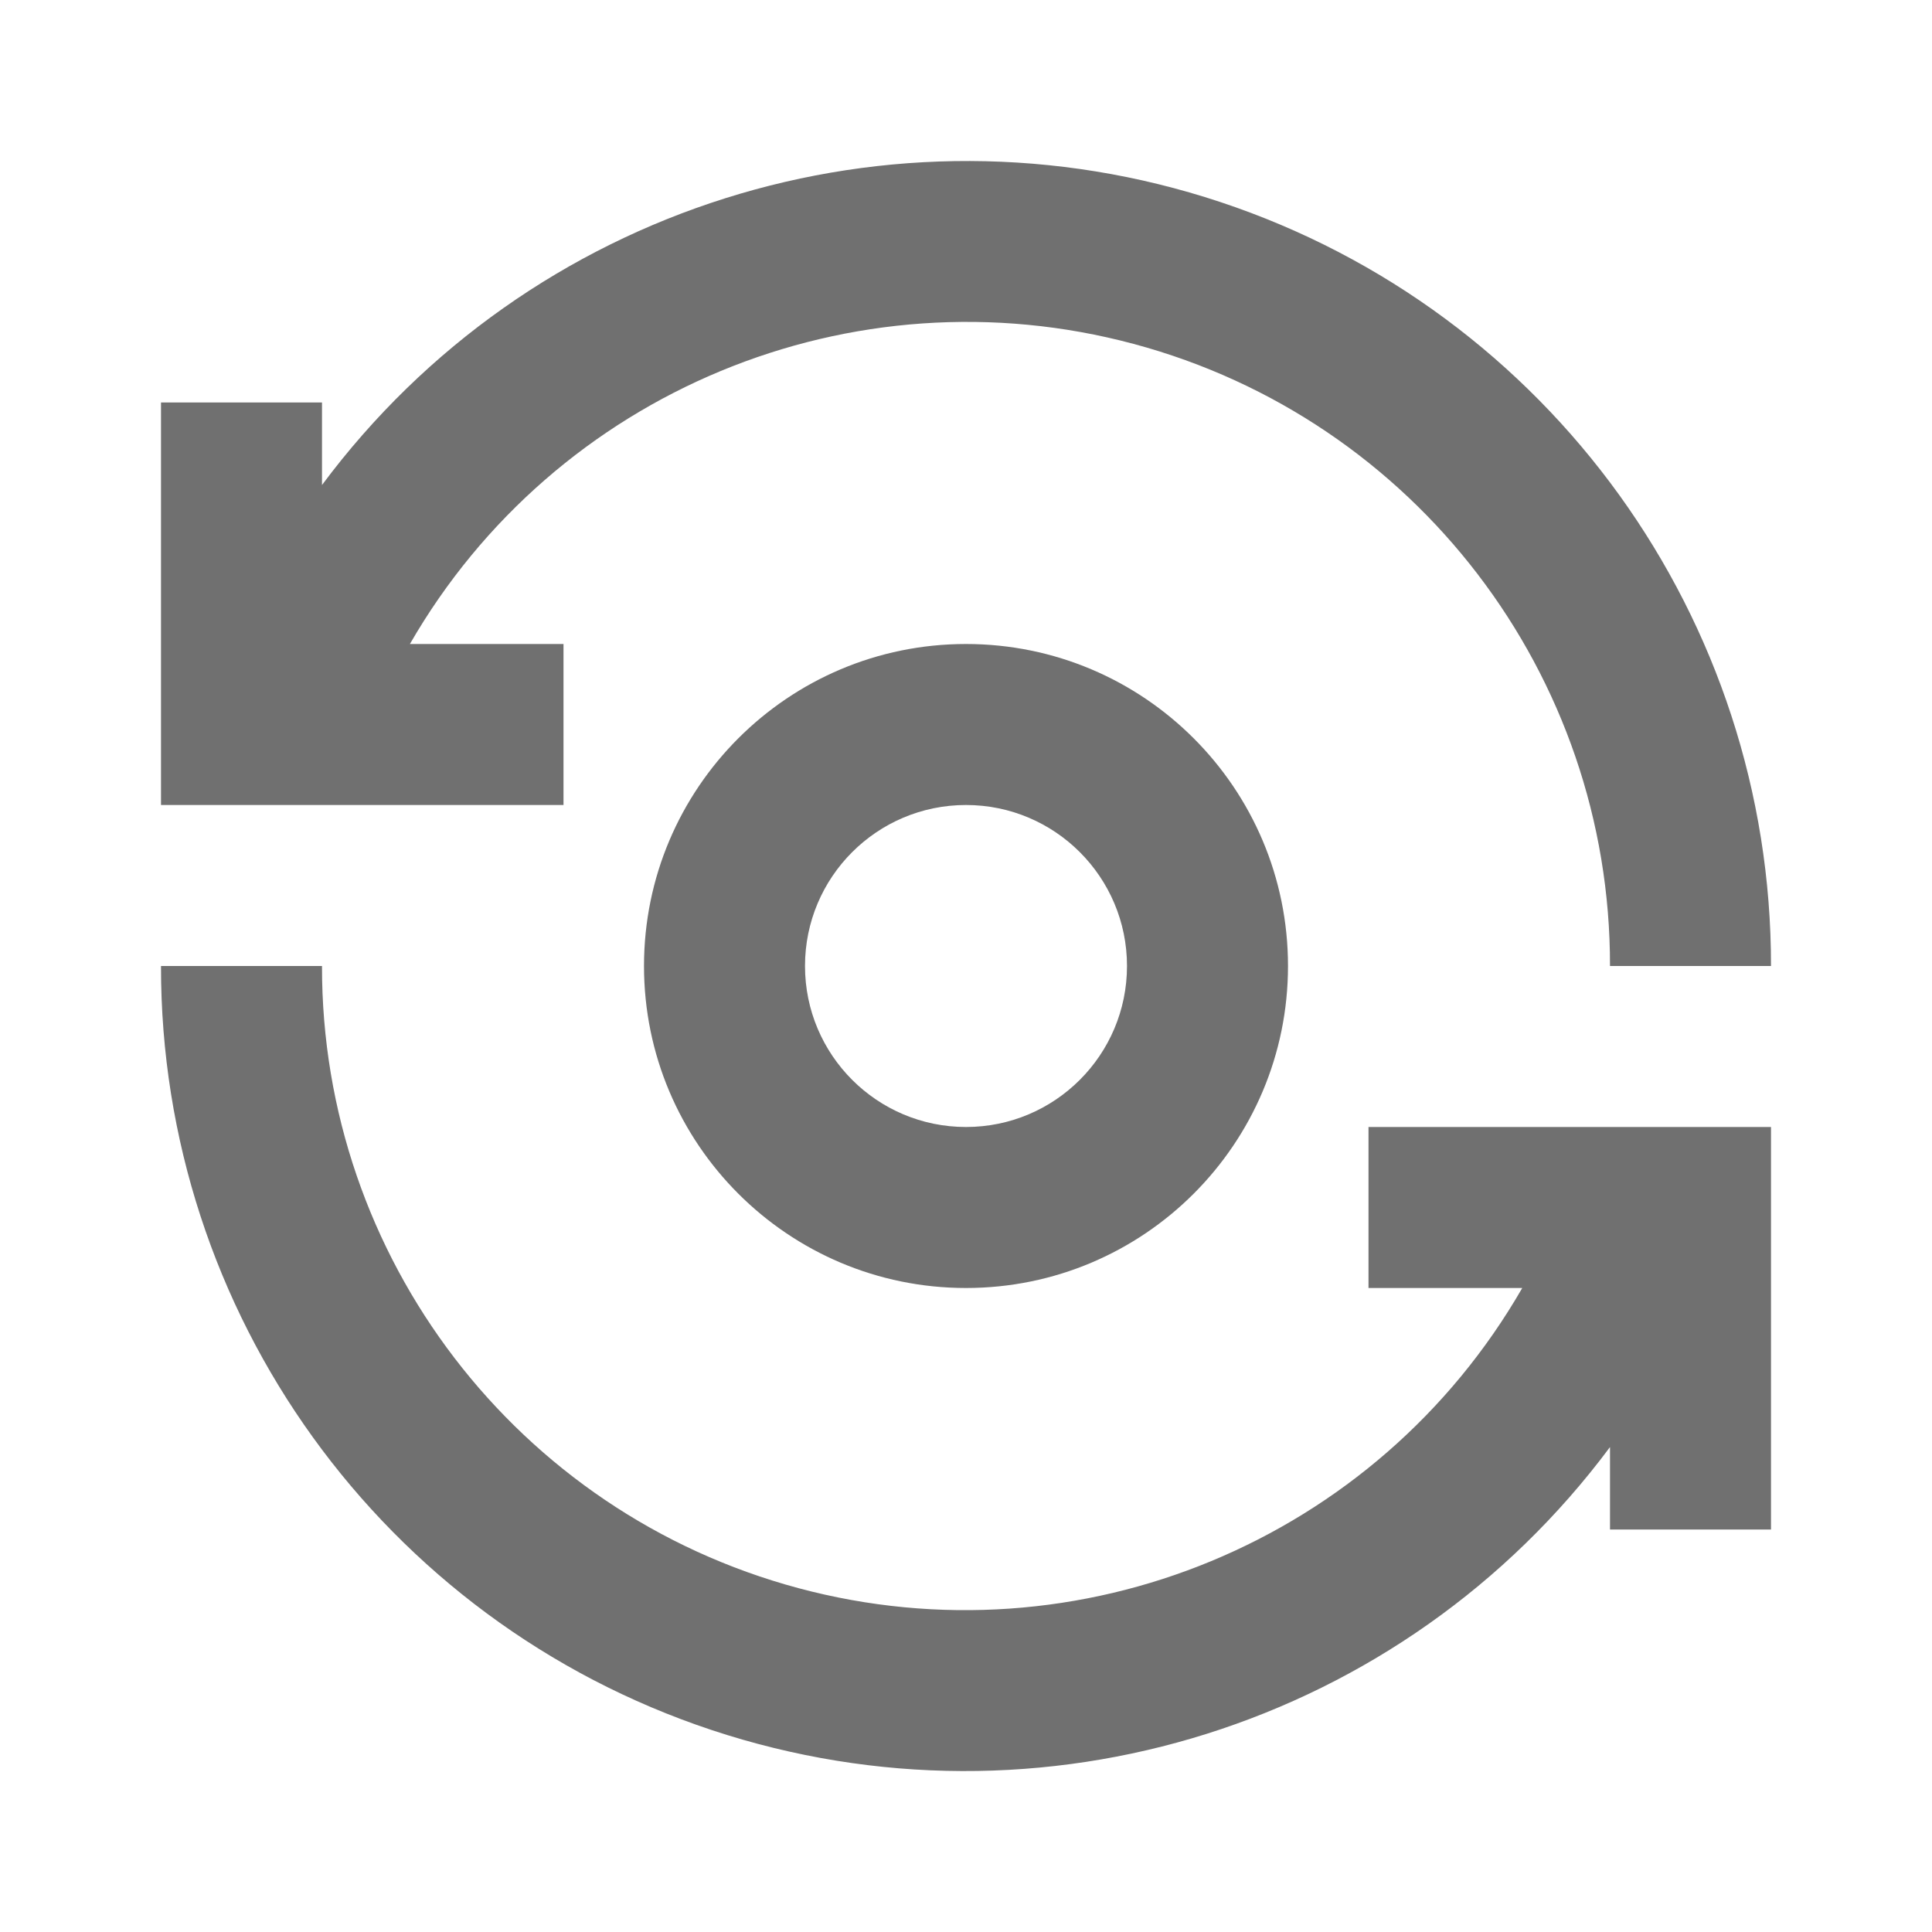
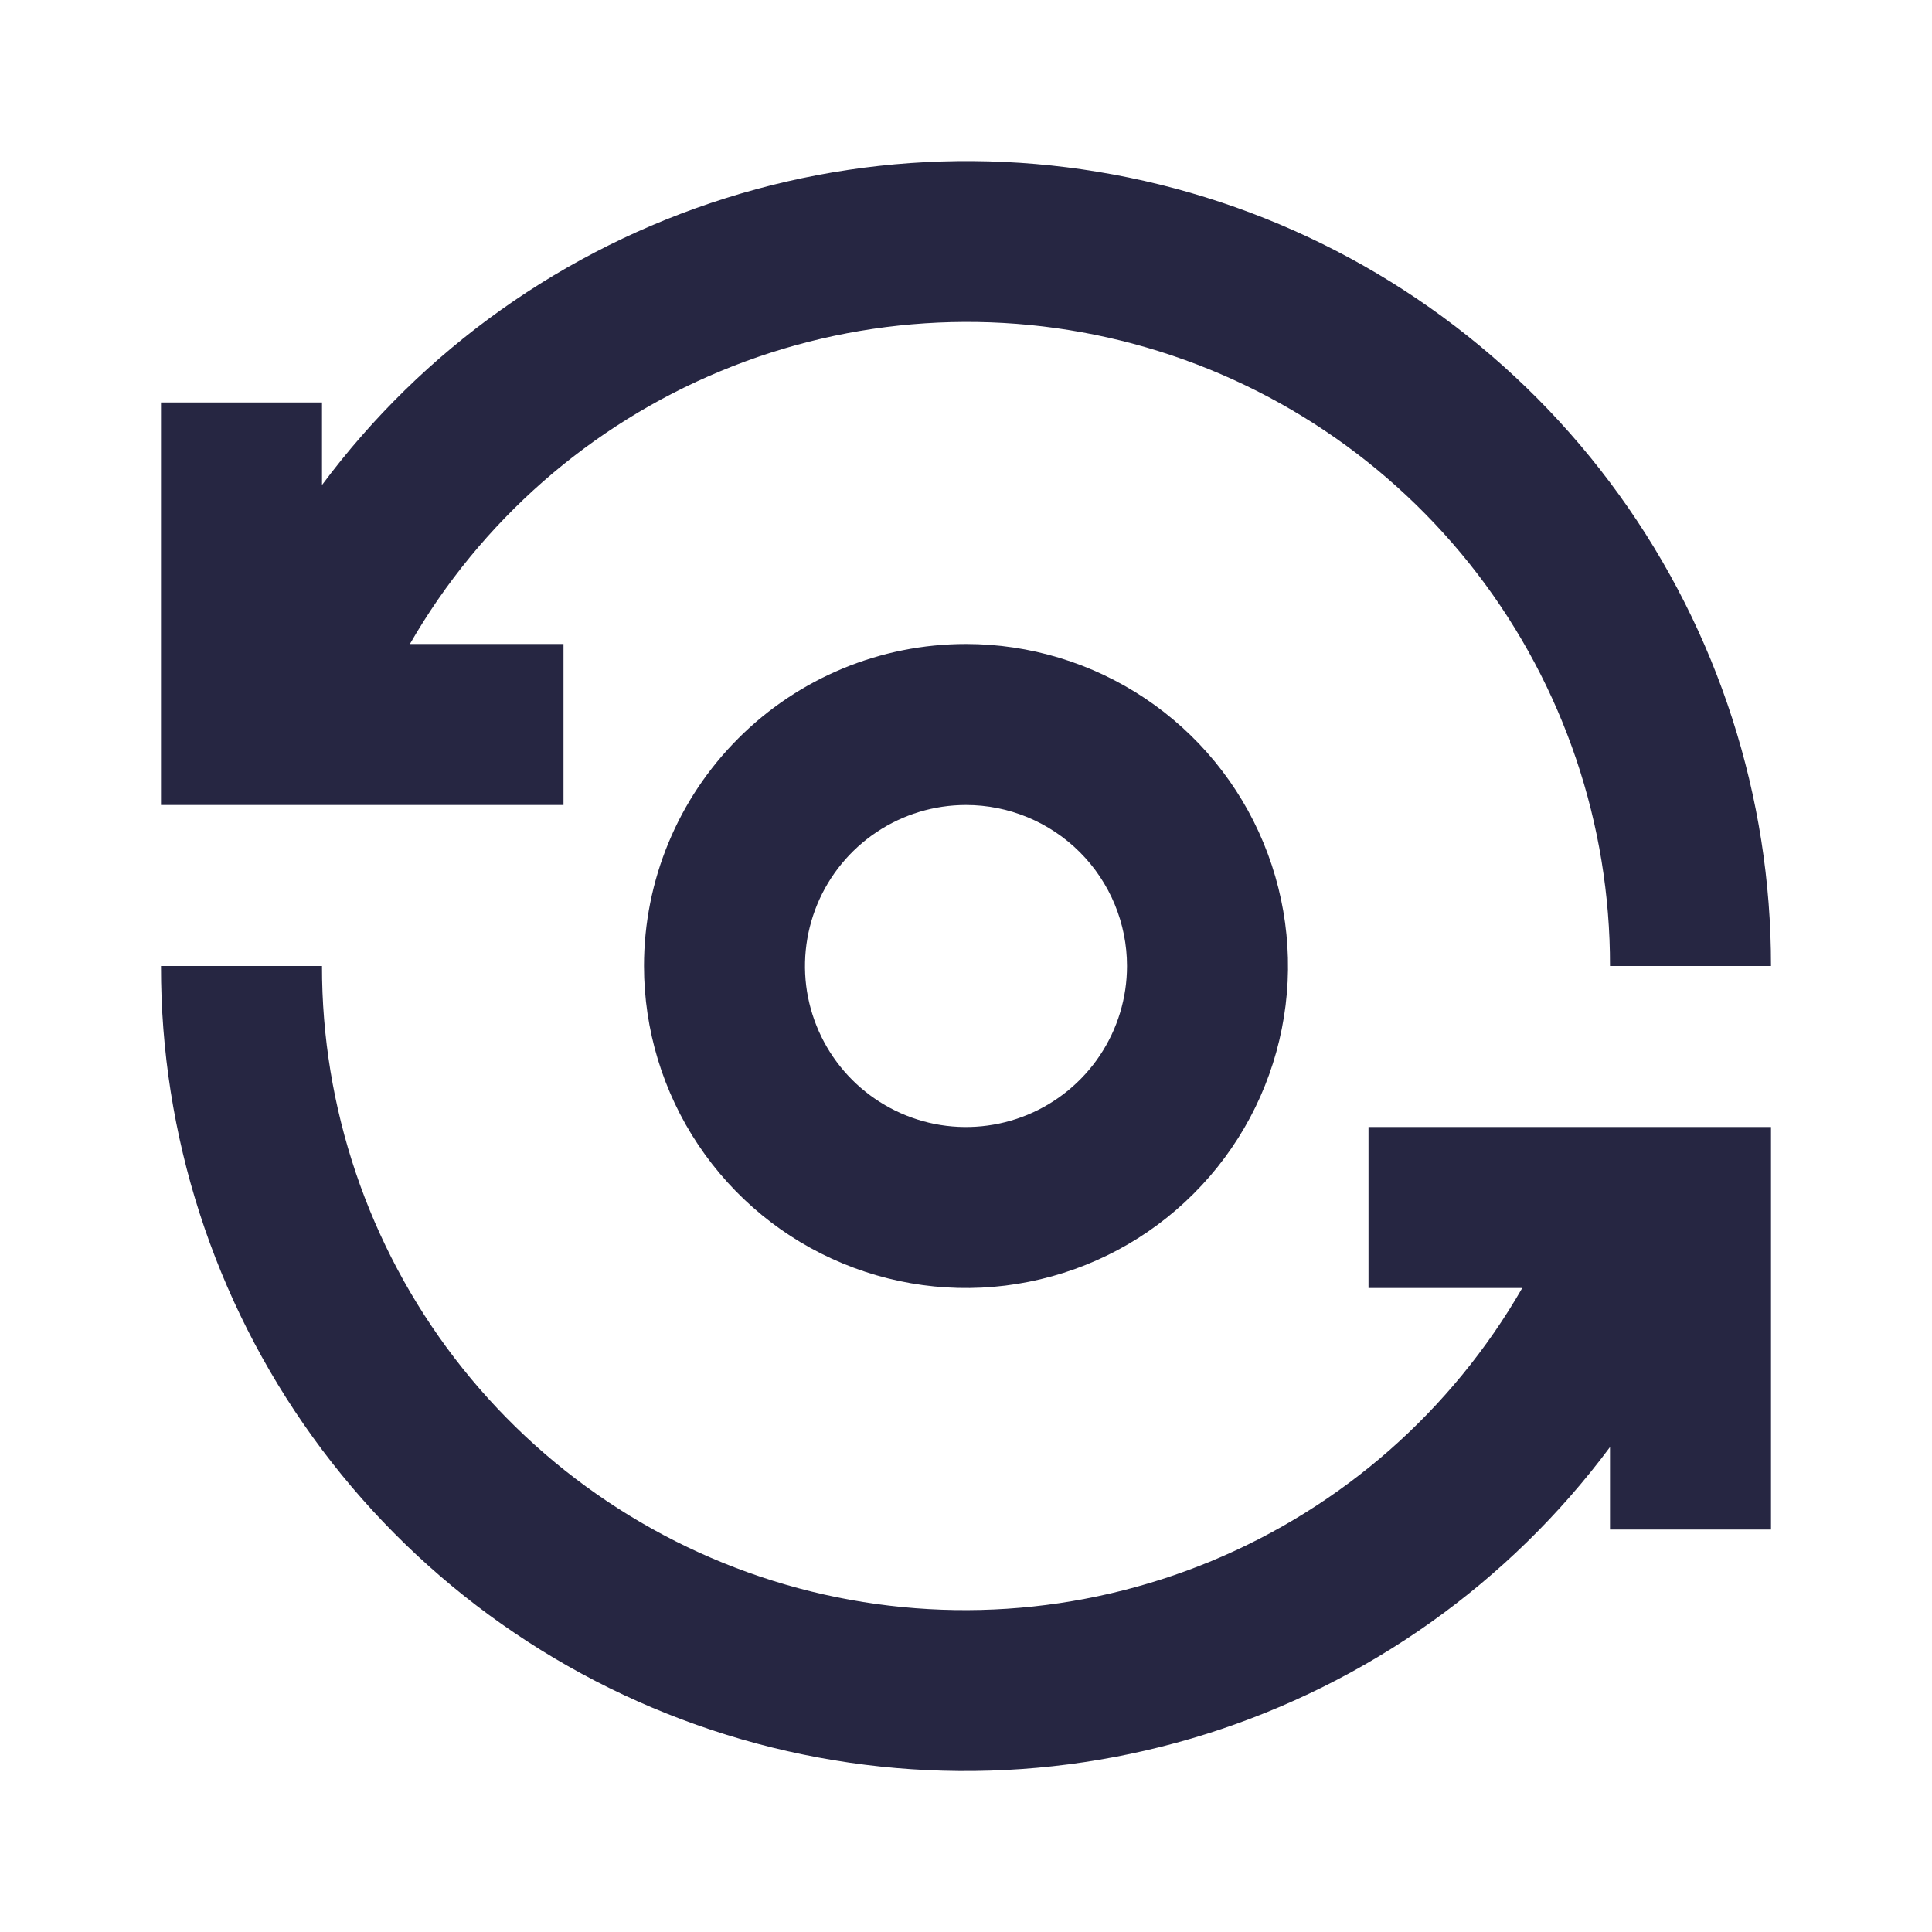
- <svg xmlns="http://www.w3.org/2000/svg" id="ic-transaction-mint" width="24" height="24" viewBox="0 0 24 24">
-   <defs>
-     <style type="text/css">
-             .cls-1{fill:#707070}.cls-2{fill:none}
-         </style>
-   </defs>
-   <g id="Group_8823" data-name="Group 8823">
-     <path id="Path_18880" d="M8 12a4 4 0 1 0 4-4 4 4 0 0 0-4 4zm6 0a2 2 0 1 1-2-2 2 2 0 0 1 2 2z" class="cls-1" data-name="Path 18880" />
-     <path id="Path_18881" d="M7 8H5.092A7.987 7.987 0 0 1 20 12h2A9.988 9.988 0 0 0 4 6.025V5H2v5h5z" class="cls-1" data-name="Path 18881" />
-     <path id="Path_18882" d="M17 16h1.91A7.988 7.988 0 0 1 4 12H2a9.988 9.988 0 0 0 18 5.976V19h2v-5h-5z" class="cls-1" data-name="Path 18882" />
-   </g>
-   <path id="Rectangle_4408" d="M0 0h24v24H0z" class="cls-2" data-name="Rectangle 4408" />
+ <svg xmlns="http://www.w3.org/2000/svg" width="24" height="24" viewBox="0 0 24 24" fill="none">
+   <path d="M8 12C8 12.791 8.235 13.565 8.674 14.222C9.114 14.88 9.738 15.393 10.469 15.695C11.2 15.998 12.004 16.078 12.78 15.923C13.556 15.769 14.269 15.388 14.828 14.828C15.388 14.269 15.769 13.556 15.923 12.78C16.078 12.004 15.998 11.2 15.695 10.469C15.393 9.738 14.88 9.114 14.222 8.674C13.565 8.235 12.791 8 12 8C10.939 8 9.922 8.421 9.172 9.172C8.421 9.922 8 10.939 8 12V12ZM14 12C14 12.396 13.883 12.782 13.663 13.111C13.443 13.44 13.131 13.696 12.765 13.848C12.4 13.999 11.998 14.039 11.61 13.962C11.222 13.884 10.866 13.694 10.586 13.414C10.306 13.134 10.116 12.778 10.038 12.39C9.961 12.002 10.001 11.6 10.152 11.235C10.304 10.869 10.56 10.557 10.889 10.337C11.218 10.117 11.604 10 12 10C12.53 10 13.039 10.211 13.414 10.586C13.789 10.961 14 11.47 14 12Z" fill="#262642" />
+   <path d="M7 8H5.092C5.97 6.475 7.328 5.283 8.954 4.609C10.58 3.934 12.383 3.816 14.083 4.272C15.783 4.729 17.284 5.733 18.355 7.131C19.424 8.528 20.003 10.24 20 12H22C22.002 9.9 21.343 7.852 20.114 6.148C18.886 4.445 17.152 3.171 15.159 2.51C13.165 1.848 11.014 1.831 9.011 2.463C7.007 3.094 5.254 4.34 4 6.025V5H2V10H7V8Z" fill="#262642" />
+   <path d="M17 16H18.91C18.032 17.525 16.674 18.718 15.048 19.392C13.422 20.066 11.618 20.185 9.918 19.729C8.218 19.272 6.716 18.267 5.646 16.87C4.576 15.472 3.997 13.76 4 12H2C1.997 14.1 2.657 16.148 3.885 17.852C5.113 19.556 6.847 20.829 8.841 21.491C10.834 22.153 12.986 22.17 14.989 21.539C16.992 20.907 18.746 19.661 20 17.976V19H22V14H17V16Z" fill="#262642" />
</svg>
